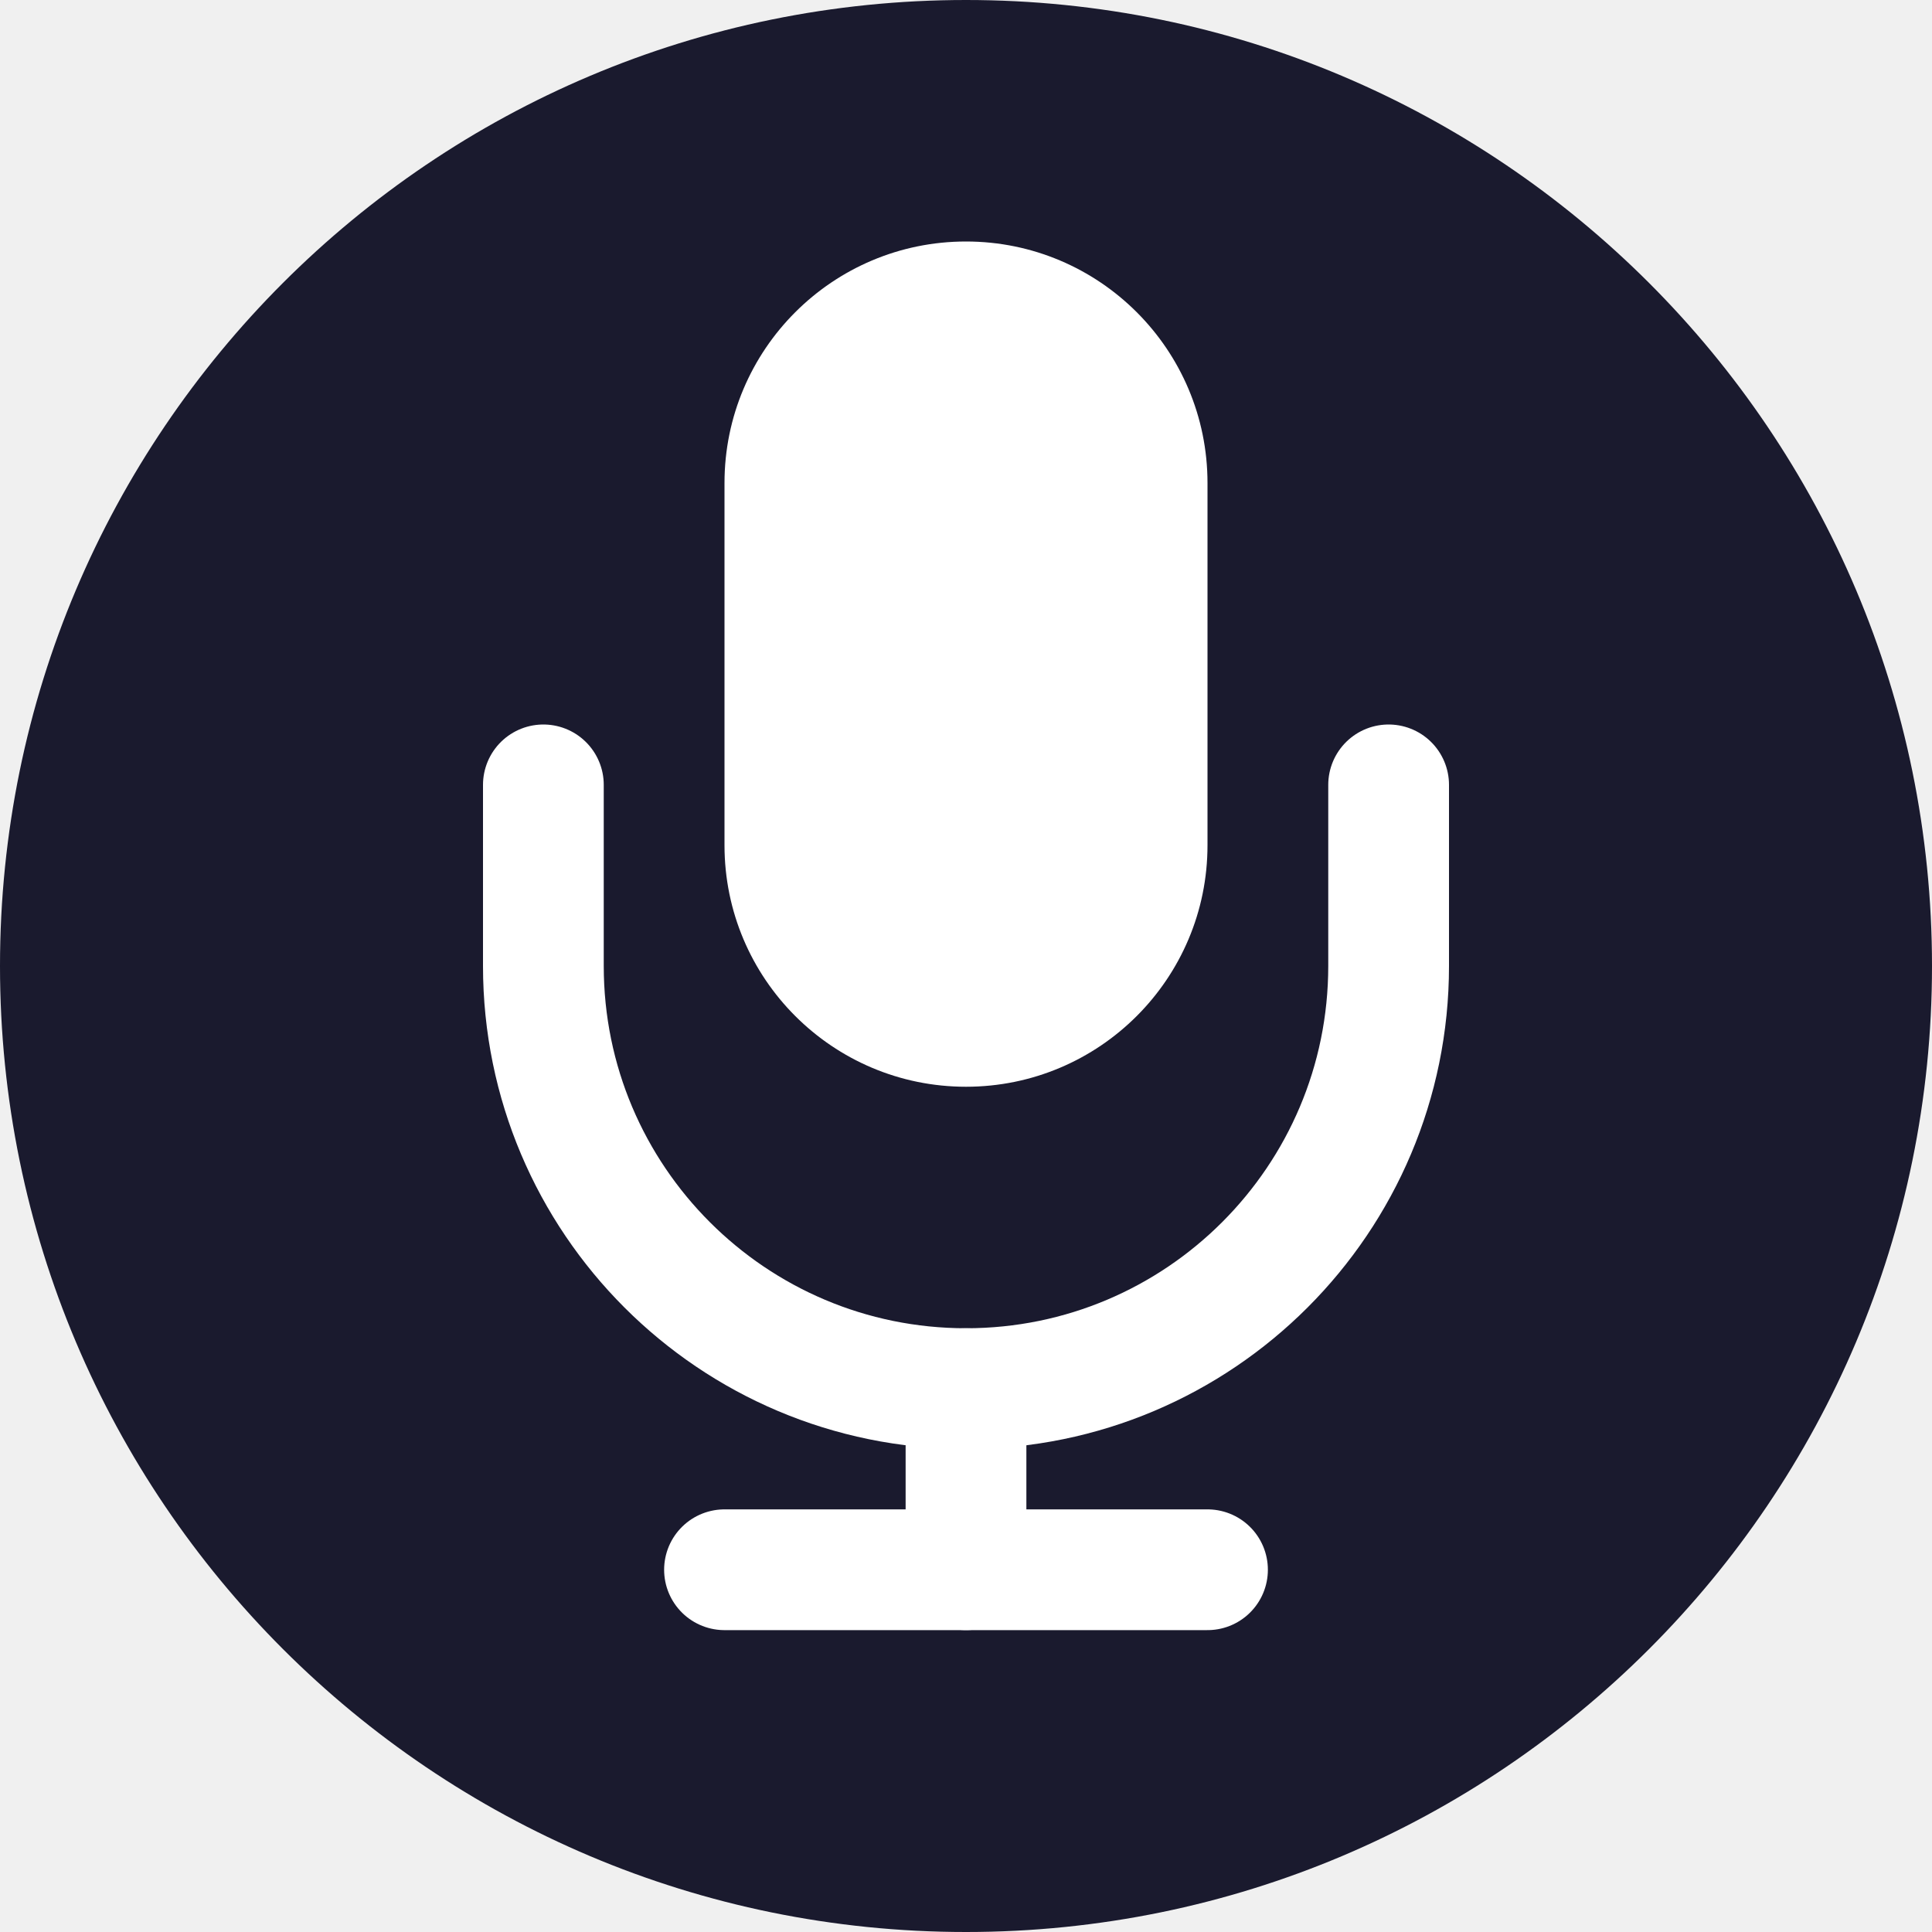
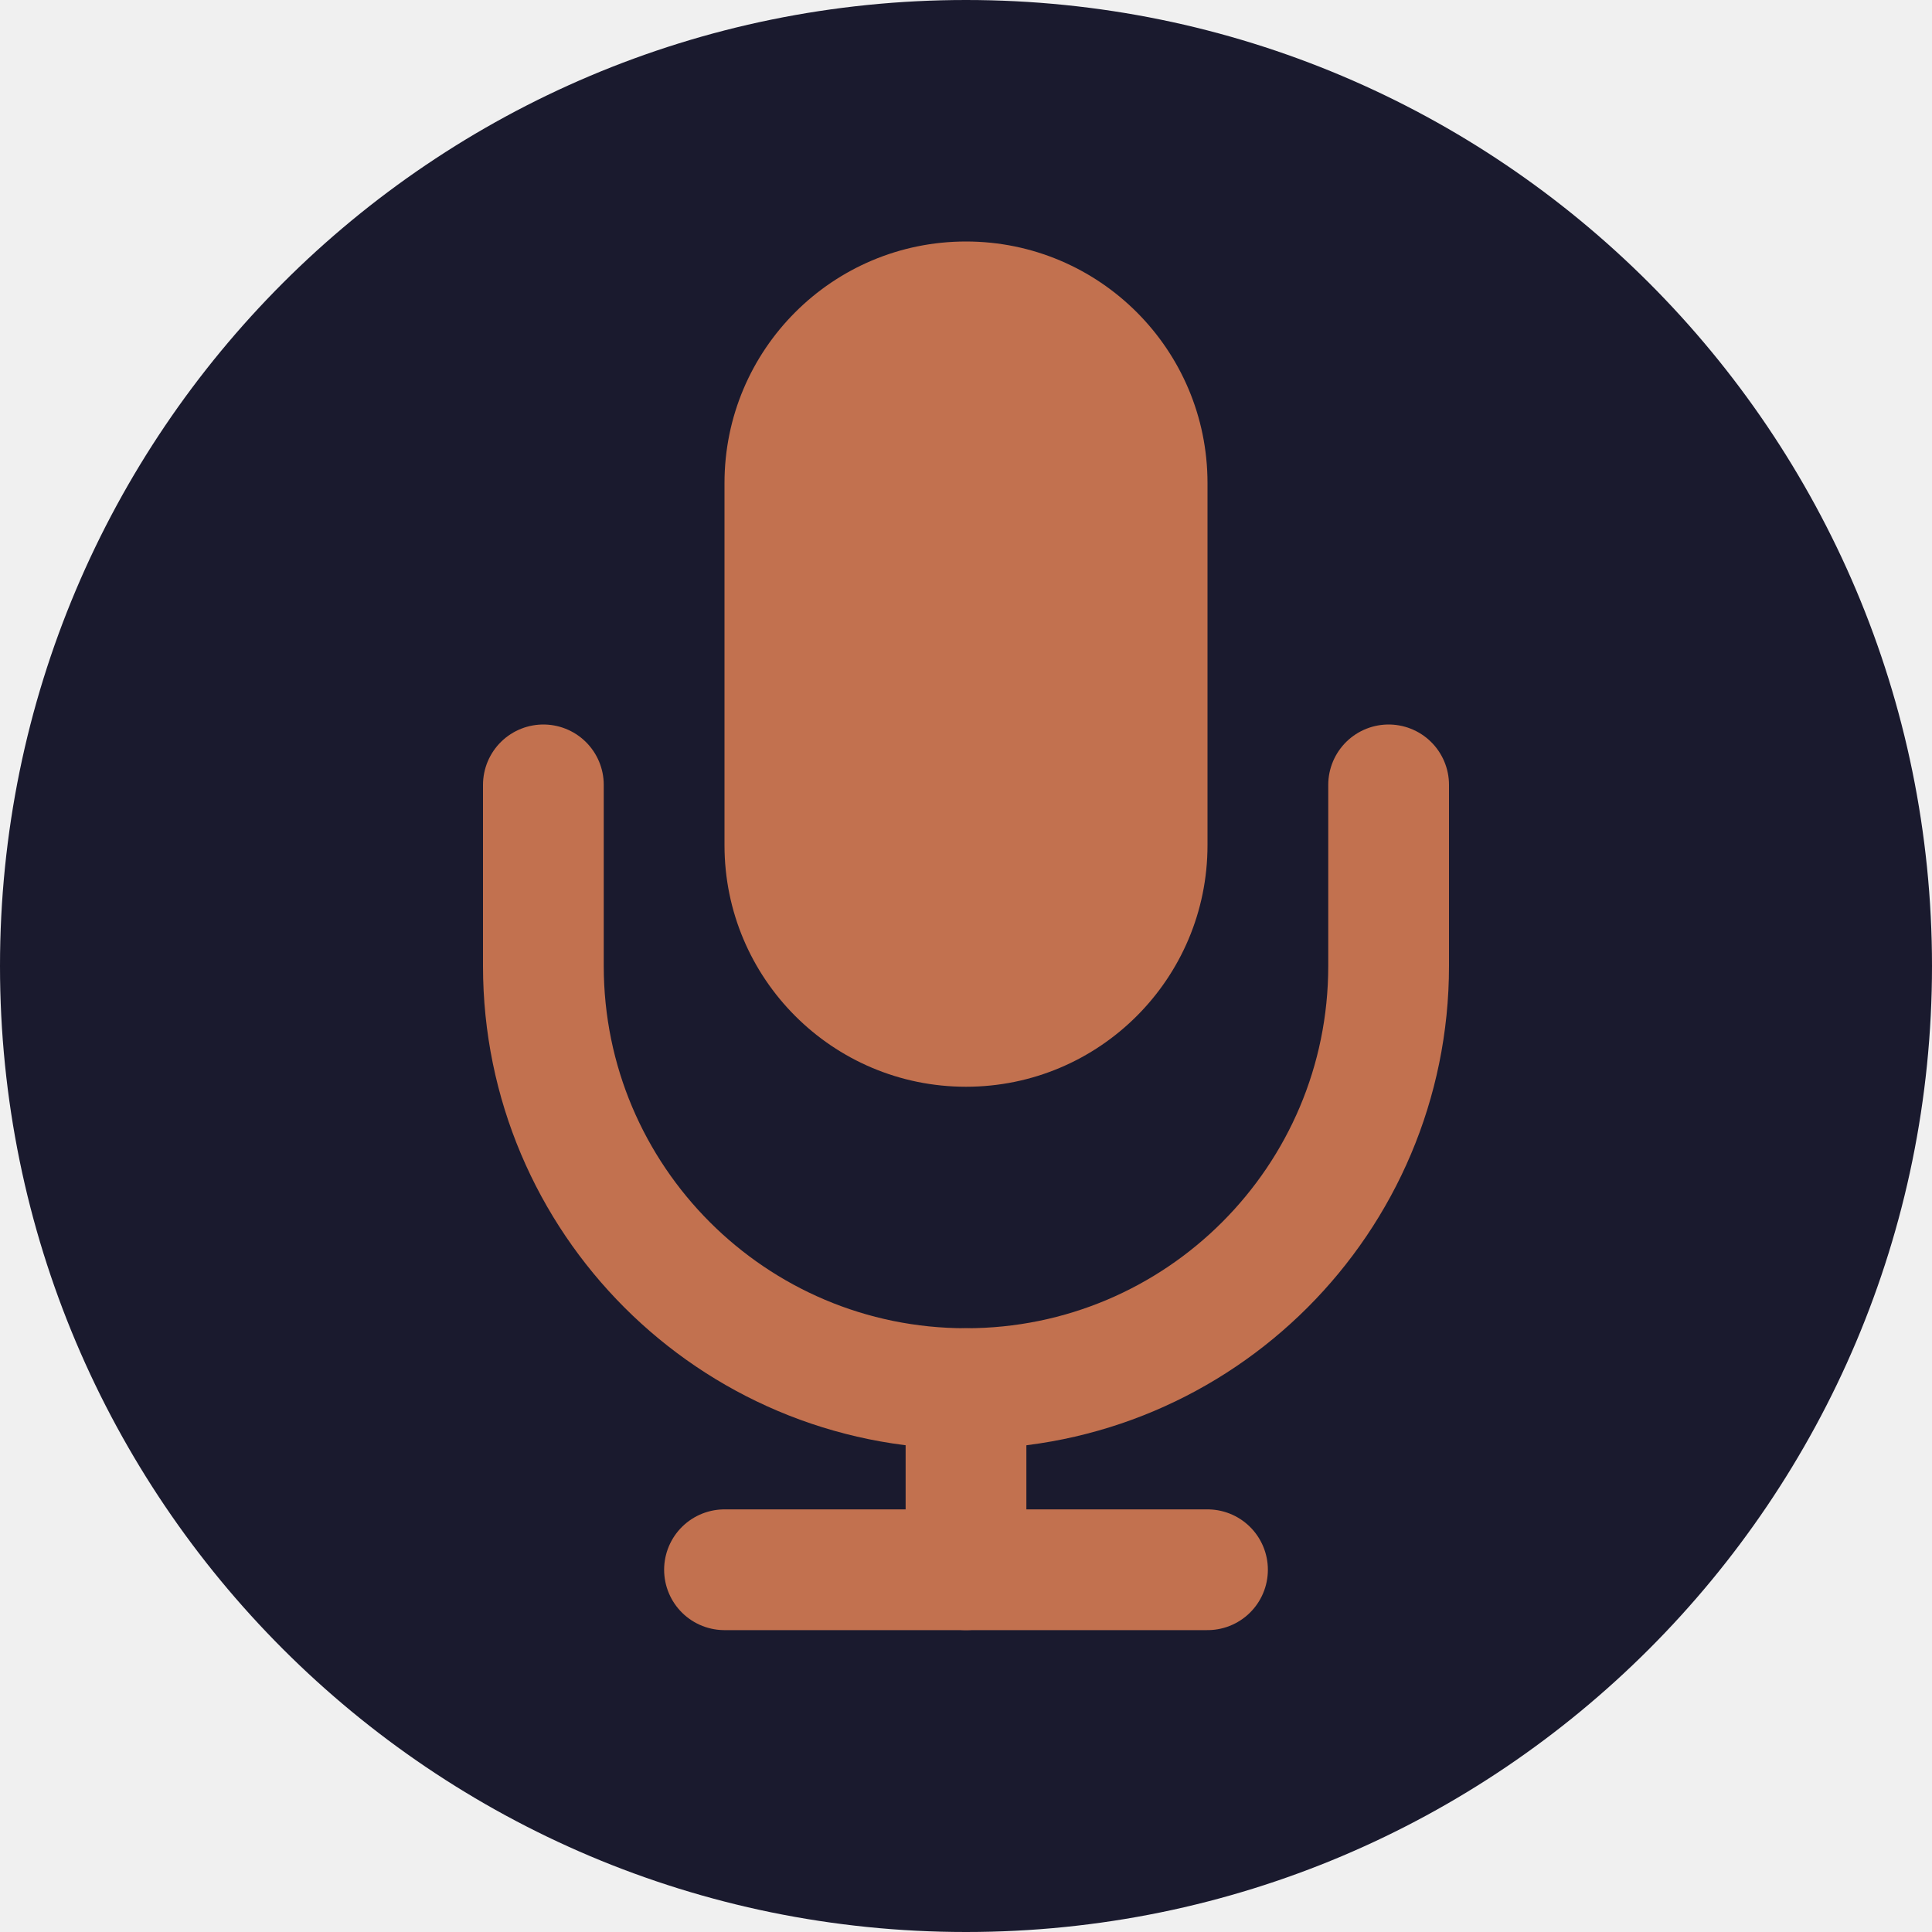
<svg xmlns="http://www.w3.org/2000/svg" viewBox="0 0 32 32">
  <circle cx="16" cy="16" r="16" fill="#1a1a2e" />
-   <rect x="12" y="4" width="8" height="14" rx="4" fill="#ffffff" />
-   <path d="M9 13v3a7 7 0 0 0 14 0v-3" fill="none" stroke="#ffffff" stroke-width="2" stroke-linecap="round" />
-   <line x1="16" y1="23" x2="16" y2="26" stroke="#ffffff" stroke-width="2" stroke-linecap="round" />
-   <line x1="12" y1="26" x2="20" y2="26" stroke="#ffffff" stroke-width="2" stroke-linecap="round" />
+   <rect x="12" y="4" width="8" height="14" rx="4" fill="#C2714F" />
+   <path d="M9 13v3a7 7 0 0 0 14 0v-3" fill="none" stroke="#C2714F" stroke-width="2" stroke-linecap="round" />
+   <line x1="16" y1="23" x2="16" y2="26" stroke="#C2714F" stroke-width="2" stroke-linecap="round" />
+   <line x1="12" y1="26" x2="20" y2="26" stroke="#C2714F" stroke-width="2" stroke-linecap="round" />
</svg>
